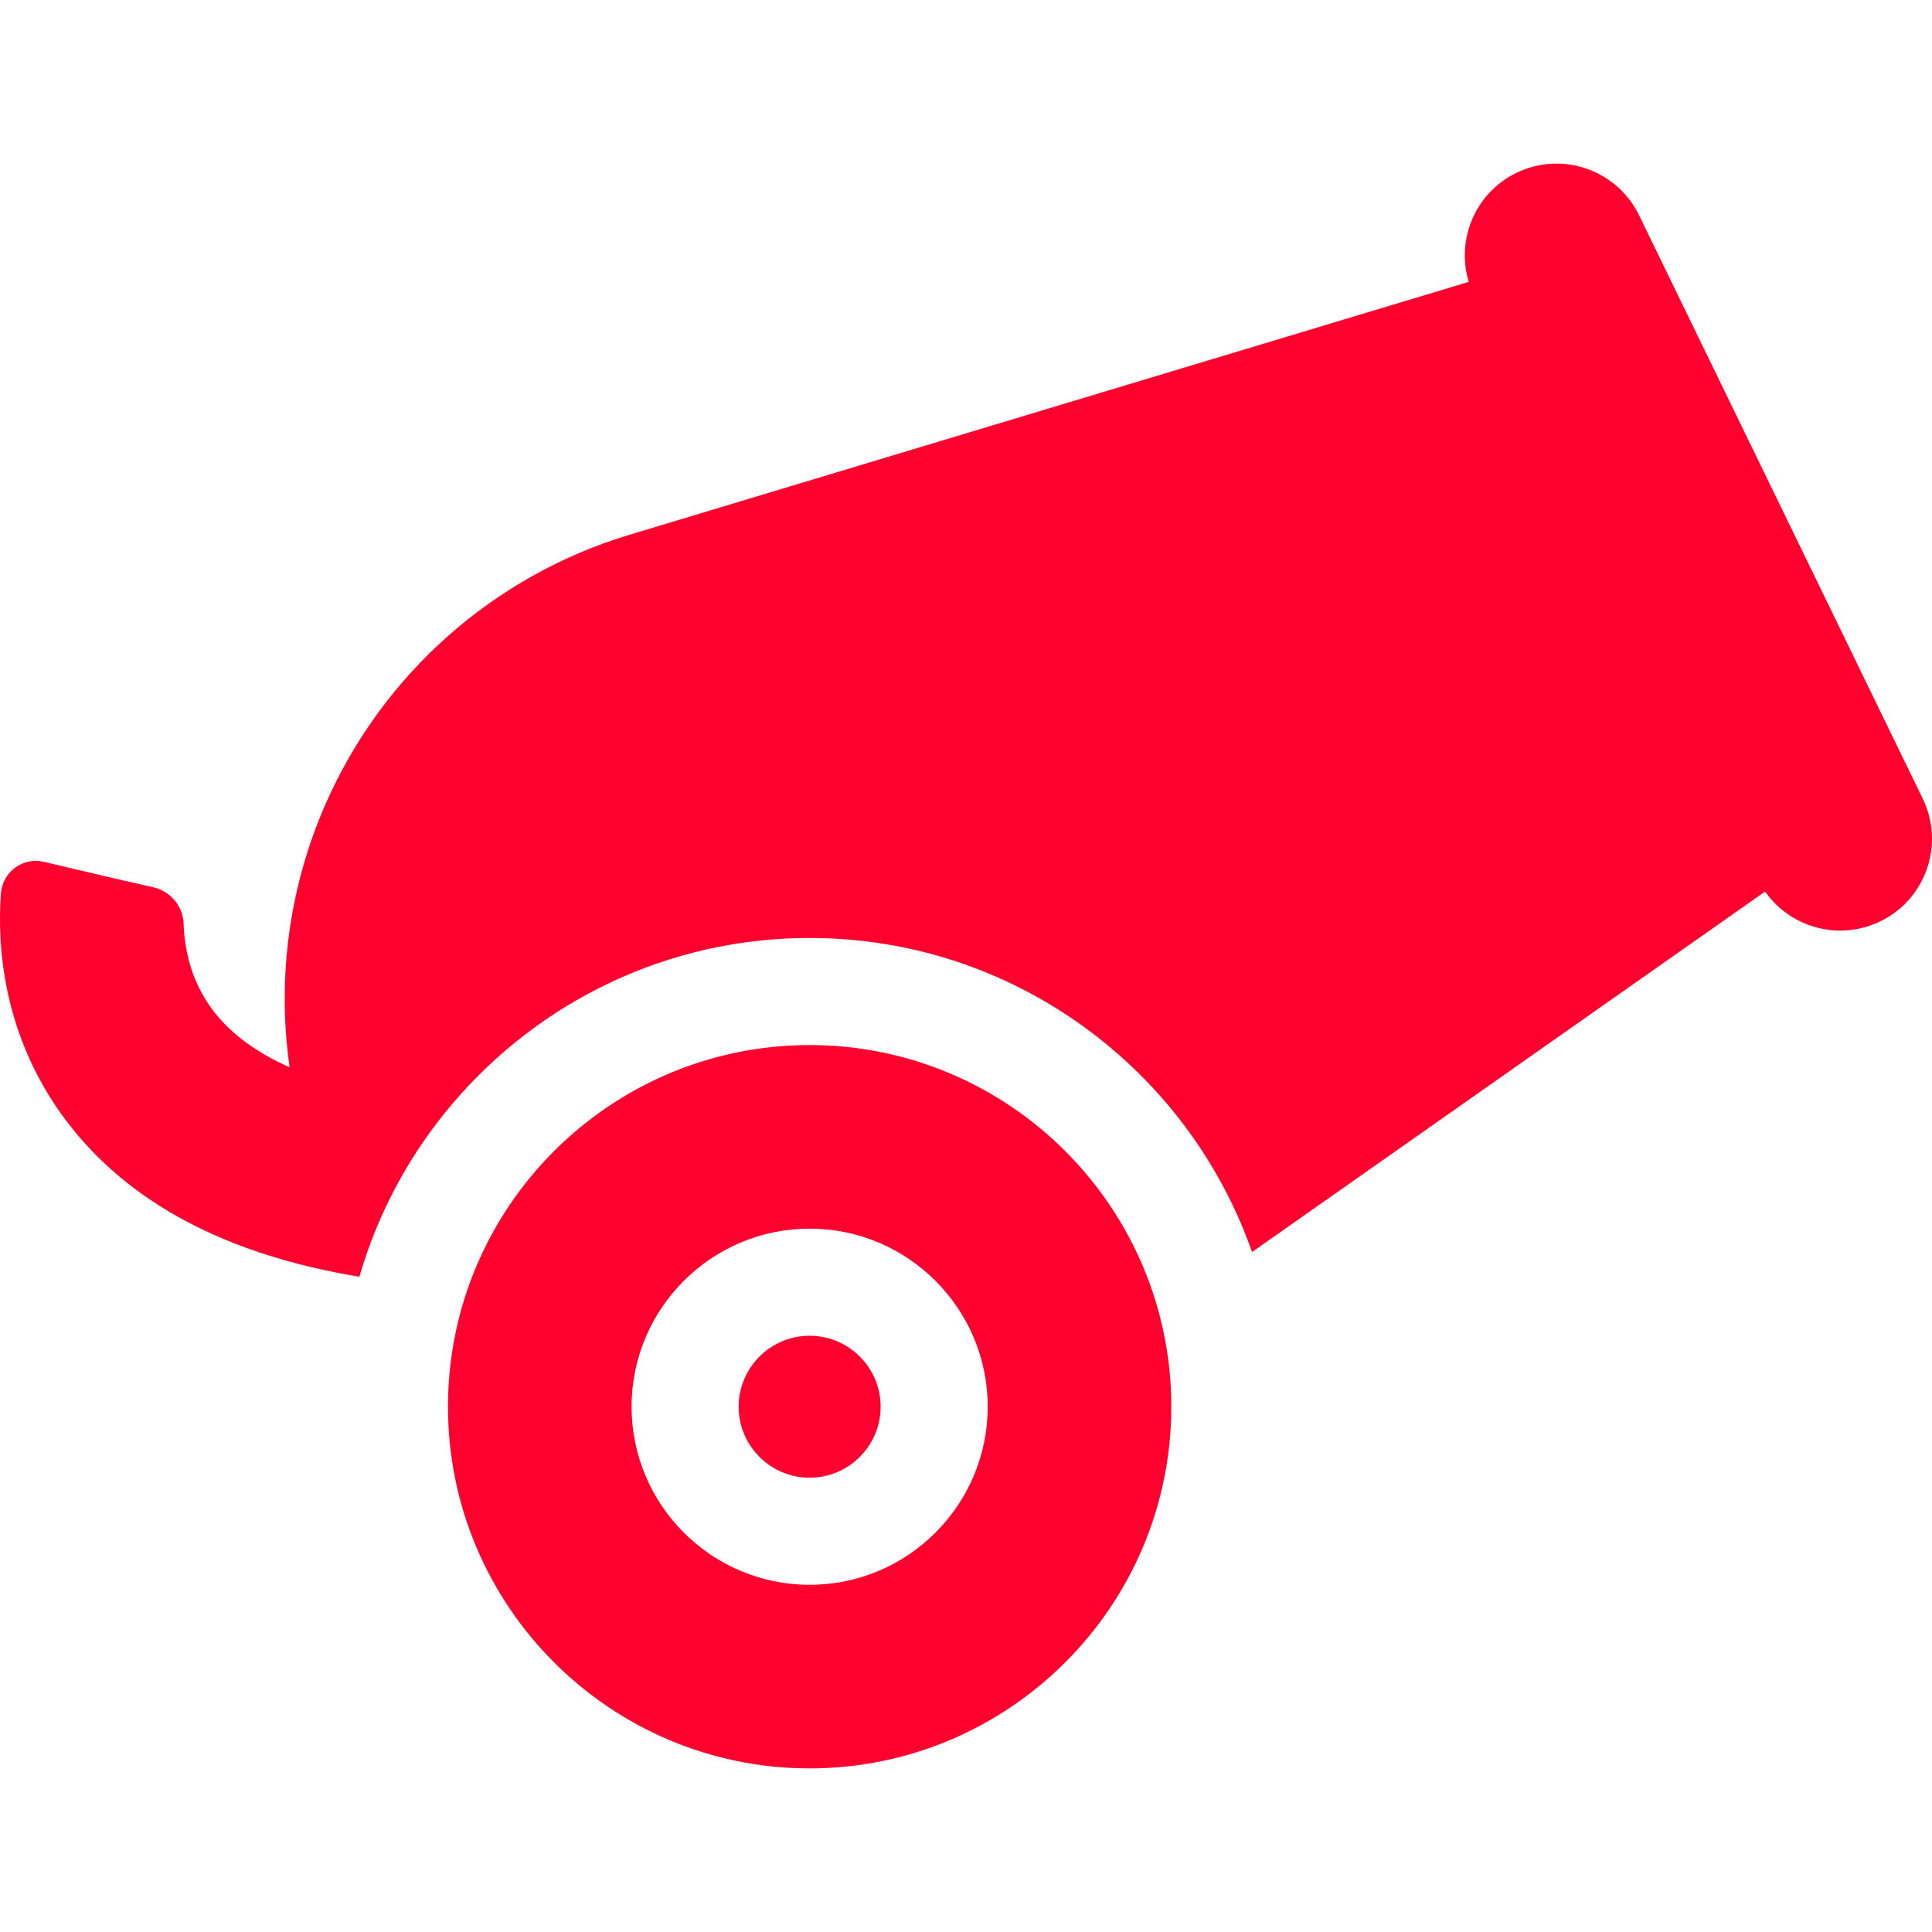
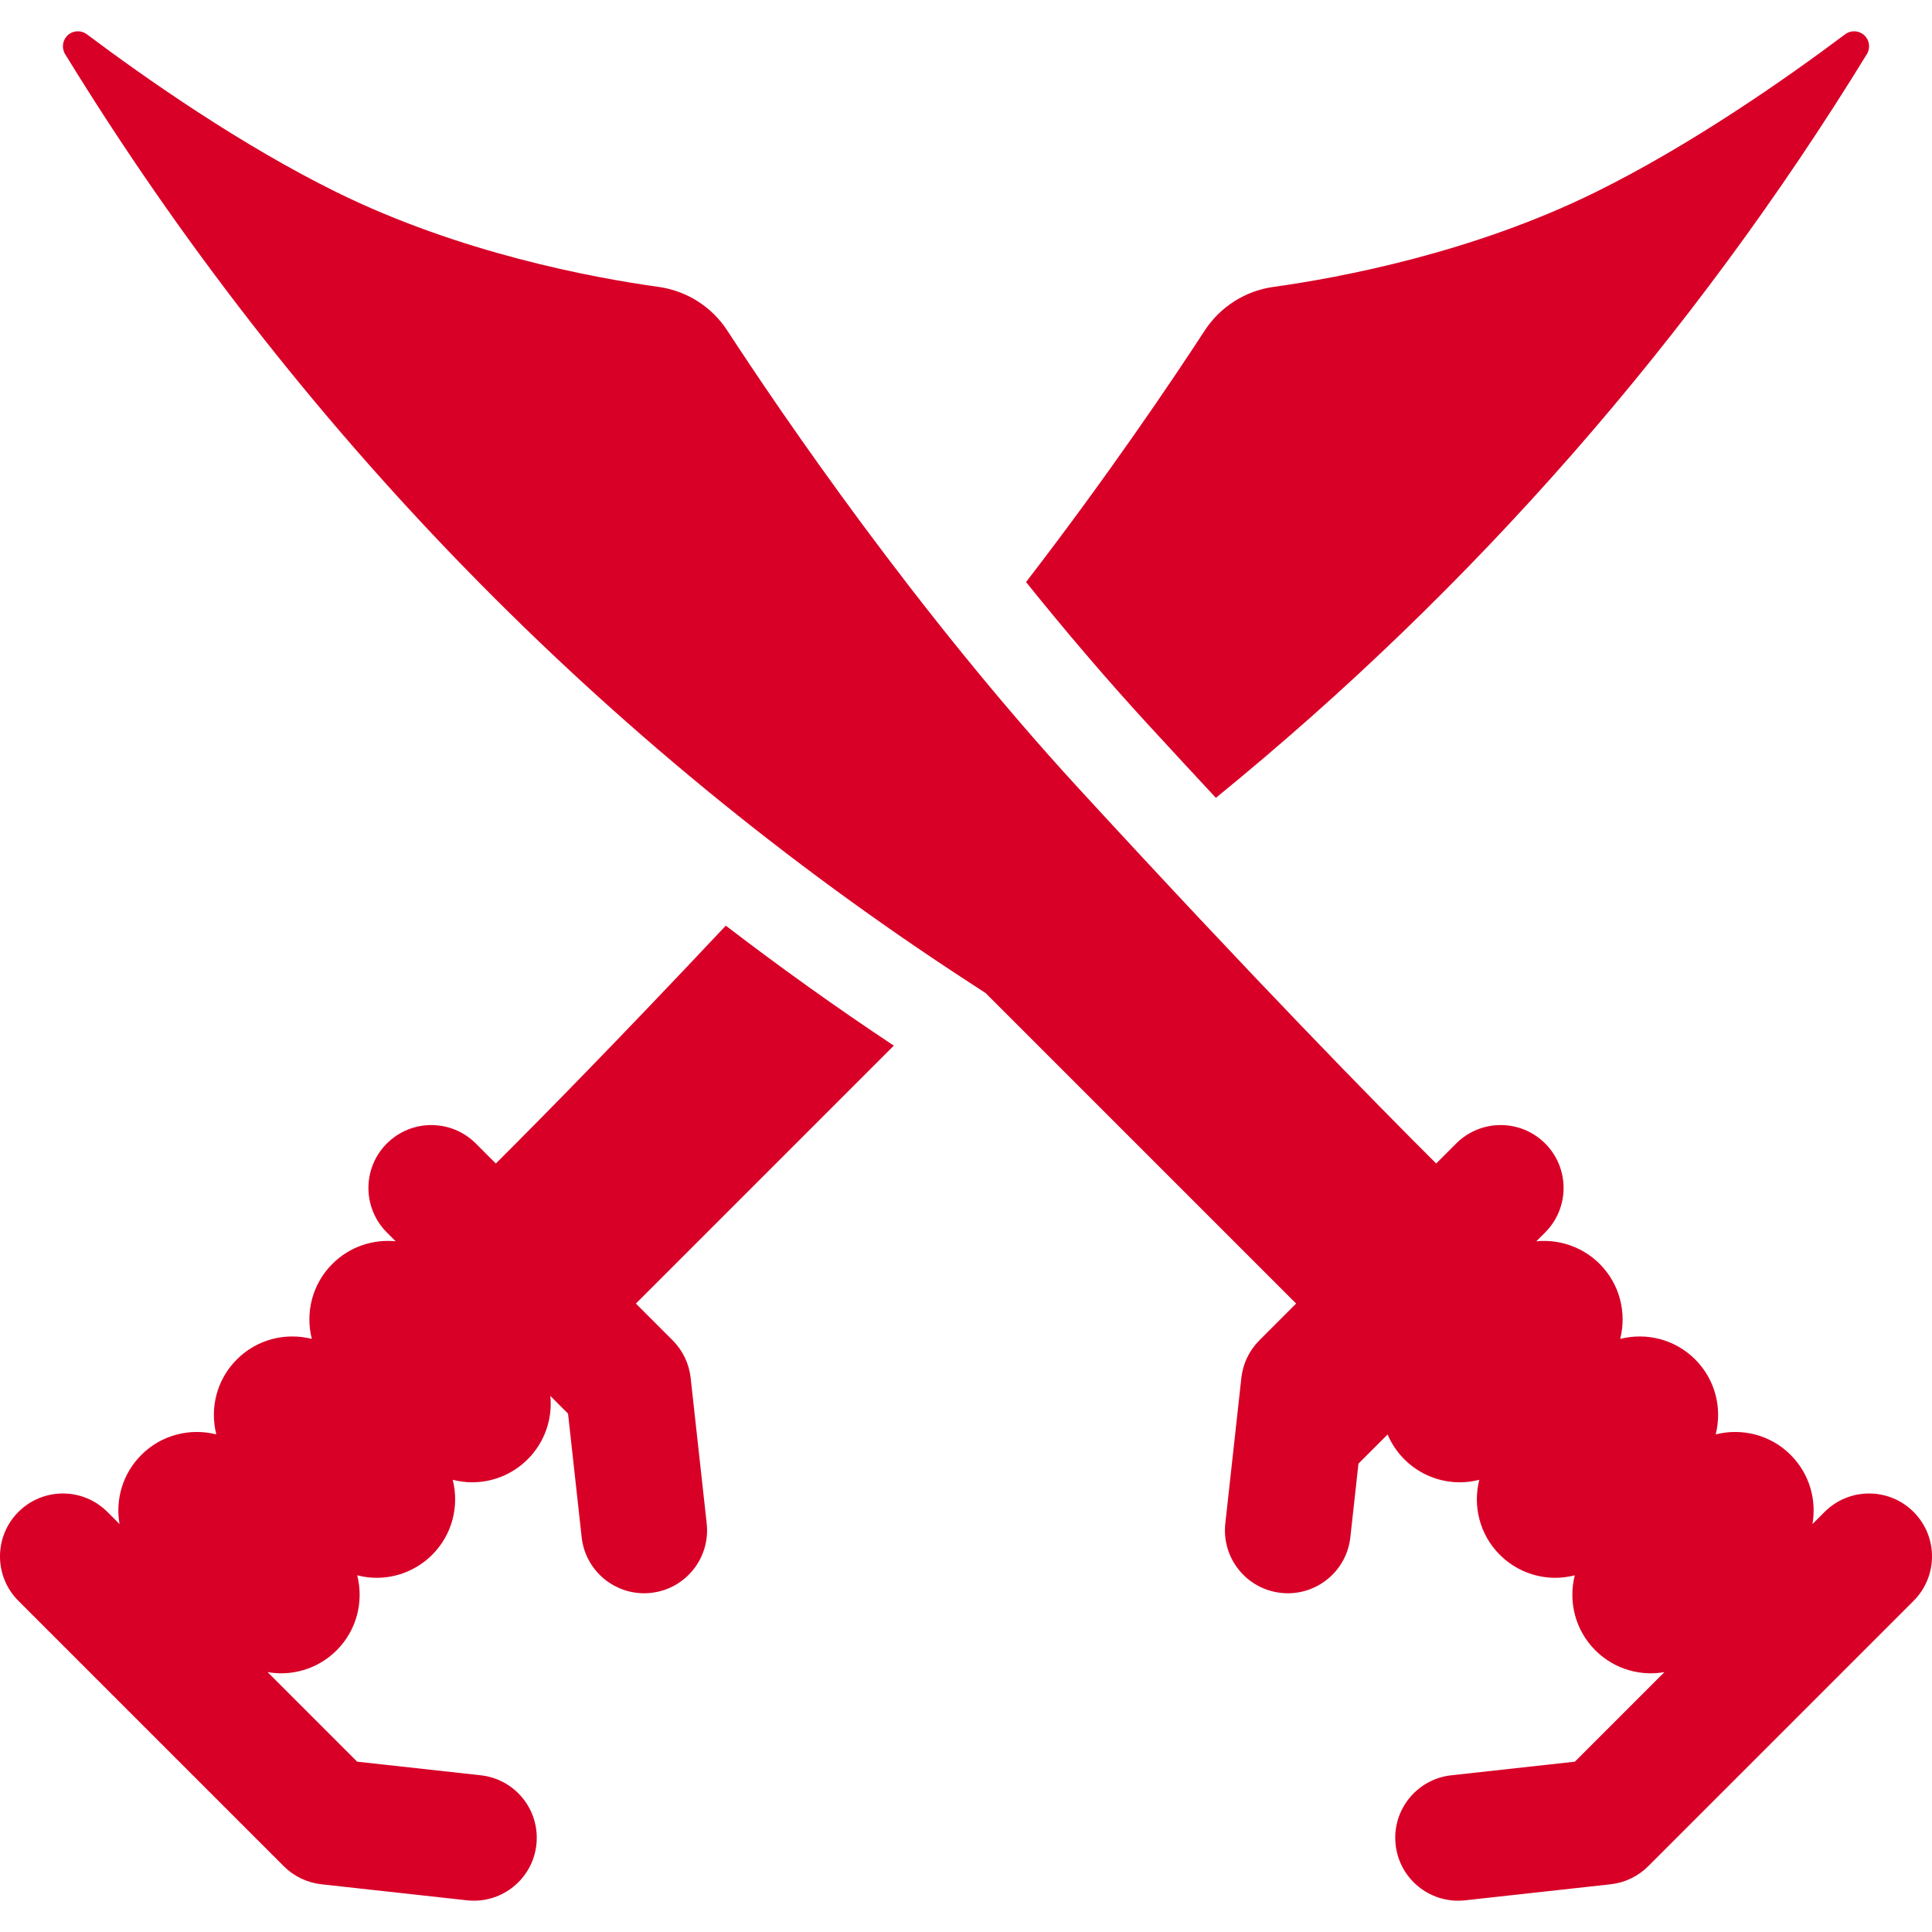
- <svg xmlns="http://www.w3.org/2000/svg" version="1.1" id="Capa_1" x="0px" y="0px" viewBox="0 0 315.71 315.71" style="enable-background:new 0 0 315.71 315.71;" xml:space="preserve" width="512px" height="512px">
+ <svg xmlns="http://www.w3.org/2000/svg" version="1.1" viewBox="0 0 307.164 307.164" enable-background="new 0 0 307.164 307.164" width="512px" height="512px">
  <g>
-     <path d="M132.305,218.275c-6.396,0-11.599,5.203-11.599,11.6c0,6.395,5.203,11.599,11.599,11.599   c6.396,0,11.599-5.203,11.599-11.599C143.903,223.479,138.7,218.275,132.305,218.275z" fill="#ff002f" />
-     <path d="M314.196,130.508L267.844,35.18c-3.623-7.451-12.602-10.552-20.05-6.931c-6.718,3.267-9.882,10.885-7.787,17.813   l-137.131,41.32c-22.222,6.696-40.389,22.802-49.7,44.062c-5.976,13.645-7.91,28.53-5.851,42.962   c-5.343-2.377-9.511-5.408-12.355-9.073c-3.86-4.973-4.839-10.478-4.958-14.333c-0.09-2.903-2.141-5.377-4.976-6.01   c-6.772-1.511-17.649-4.113-17.865-4.163c-1.631-0.382-3.347-0.033-4.697,0.958c-1.35,0.991-2.198,2.524-2.321,4.194   c-0.617,8.393,0.206,23.262,10.641,37.124c10.077,13.388,26.164,21.94,47.931,25.533c3.061-10.588,8.344-20.236,15.318-28.408   c14.061-16.476,34.955-26.953,58.262-26.953c33.38,0,61.824,21.471,72.293,51.321l83.838-58.907   c2.849,4.064,7.482,6.381,12.281,6.381c2.201,0,4.436-0.486,6.549-1.513C314.716,146.935,317.818,137.958,314.196,130.508z" fill="#ff002f" />
-     <path d="M132.305,170.775c-32.587,0-59.099,26.512-59.099,59.1c0,32.587,26.512,59.099,59.099,59.099s59.099-26.512,59.099-59.099   C191.403,197.287,164.892,170.775,132.305,170.775z M132.305,258.974c-16.045,0-29.099-13.054-29.099-29.099   c0-16.046,13.054-29.1,29.099-29.1c16.045,0,29.099,13.054,29.099,29.1C161.403,245.92,148.35,258.974,132.305,258.974z" fill="#ff002f" />
+     <path d="m193.307,126.847c40.828-33.225 75.857-73.173 103.504-118.246 0.598-0.975 0.419-2.236-0.426-3.006-0.845-0.77-2.118-0.83-3.032-0.144-9.58,7.185-24.574,17.651-39.701,25.109-19.557,9.641-40.571,13.577-51.19,15.055-4.476,0.623-8.461,3.156-10.929,6.941-5.225,8.016-15.351,23.039-28.405,39.984 6.044,7.515 12.568,15.213 19.406,22.654 3.755,4.085 7.343,7.965 10.773,11.653z" fill="#D80027" />
+     <path d="m115.393,147.168c-17.296,18.396-29.524,30.808-36.563,37.816l-3.183-3.183c-3.906-3.904-10.236-3.904-14.143,0-3.905,3.905-3.905,10.237 0,14.143l1.405,1.405c-3.597-0.354-7.317,0.844-10.071,3.598-3.232,3.232-4.311,7.791-3.263,11.921-4.131-1.048-8.69,0.031-11.922,3.262-3.232,3.232-4.311,7.792-3.263,11.922-4.13-1.047-8.69,0.031-11.921,3.262-2.991,2.991-4.14,7.119-3.466,10.992l-1.932-1.932c-3.906-3.904-10.236-3.904-14.143,0-3.905,3.905-3.905,10.237 0,14.143l42.193,42.192c1.608,1.607 3.716,2.619 5.977,2.868l23.146,2.55c0.372,0.041 0.741,0.061 1.107,0.061 5.031,0 9.363-3.789 9.927-8.906 0.605-5.489-3.354-10.43-8.845-11.034l-19.653-2.165-14.243-14.243c0.712,0.124 1.432,0.195 2.153,0.195 3.199,0 6.398-1.221 8.839-3.661 3.232-3.232 4.311-7.791 3.263-11.921 1.011,0.257 2.046,0.399 3.083,0.399 3.199,0 6.398-1.221 8.839-3.661 3.232-3.232 4.311-7.791 3.263-11.922 1.011,0.256 2.045,0.398 3.082,0.398 3.199,0 6.398-1.221 8.839-3.661 2.755-2.755 3.953-6.475 3.599-10.071l2.814,2.814 2.166,19.653c0.563,5.118 4.895,8.906 9.927,8.906 0.366,0 0.735-0.02 1.107-0.061 5.49-0.605 9.45-5.545 8.845-11.034l-2.55-23.145c-0.249-2.261-1.261-4.368-2.868-5.977l-5.84-5.84 41.007-41.007c-9.115-6.05-18.025-12.416-26.712-19.076z" fill="#D80027" />
+     <path d="m304.235,240.375c-3.906-3.904-10.236-3.904-14.143,0l-1.932,1.932c0.674-3.873-0.475-8.001-3.466-10.992-3.232-3.232-7.79-4.31-11.921-3.262 1.048-4.131-0.03-8.691-3.262-11.922-3.232-3.232-7.79-4.31-11.92-3.263 1.047-4.13-0.031-8.689-3.263-11.921-1.167-1.167-2.512-2.048-3.943-2.657-1.946-0.828-4.057-1.146-6.13-0.941l1.406-1.406c3.905-3.905 3.905-10.237 0-14.143-3.906-3.904-10.236-3.904-14.143,0l-3.183,3.183c-9.534-9.492-28.572-28.879-56.844-59.64-25.939-28.223-47.365-59.759-55.859-72.788-2.468-3.786-6.453-6.319-10.929-6.942-10.619-1.478-31.633-5.414-51.19-15.055-15.128-7.456-30.122-17.923-39.702-25.107-0.425-0.319-0.927-0.476-1.428-0.476-0.577,0-1.152,0.209-1.604,0.621-0.845,0.77-1.024,2.031-0.426,3.006 36.374,59.301 85.515,109.744 143.847,147.654l2.486,1.615 49.381,49.381-5.84,5.84c-1.607,1.608-2.619,3.716-2.868,5.977l-.068,.62-2.481,22.526c-0.606,5.489 3.354,10.43 8.845,11.034 0.372,0.041 0.741,0.061 1.107,0.061 5.031,0 9.363-3.788 9.927-8.906l1.29-11.707 4.632-4.632c0.609,1.431 1.489,2.775 2.656,3.942 2.44,2.44 5.64,3.661 8.839,3.661 1.037,0 2.072-0.142 3.083-0.399-1.048,4.131 0.03,8.69 3.262,11.922 2.441,2.441 5.64,3.661 8.839,3.661 1.037,0 2.071-0.142 3.082-0.398-1.048,4.13 0.031,8.689 3.263,11.921 2.44,2.44 5.64,3.661 8.839,3.661 0.721,0 1.441-0.071 2.154-0.195l-14.243,14.243-19.653,2.165c-5.49,0.604-9.45,5.545-8.845,11.034 0.563,5.118 4.895,8.906 9.927,8.906 0.366,0 0.735-0.021 1.107-0.061l23.146-2.55c2.261-0.249 4.368-1.261 5.977-2.868l42.192-42.192c3.904-3.906 3.904-10.238-0.001-14.143z" fill="#D80027" />
  </g>
-   <g>
- </g>
-   <g>
- </g>
-   <g>
- </g>
-   <g>
- </g>
-   <g>
- </g>
-   <g>
- </g>
-   <g>
- </g>
-   <g>
- </g>
-   <g>
- </g>
-   <g>
- </g>
-   <g>
- </g>
-   <g>
- </g>
-   <g>
- </g>
-   <g>
- </g>
-   <g>
- </g>
</svg>
